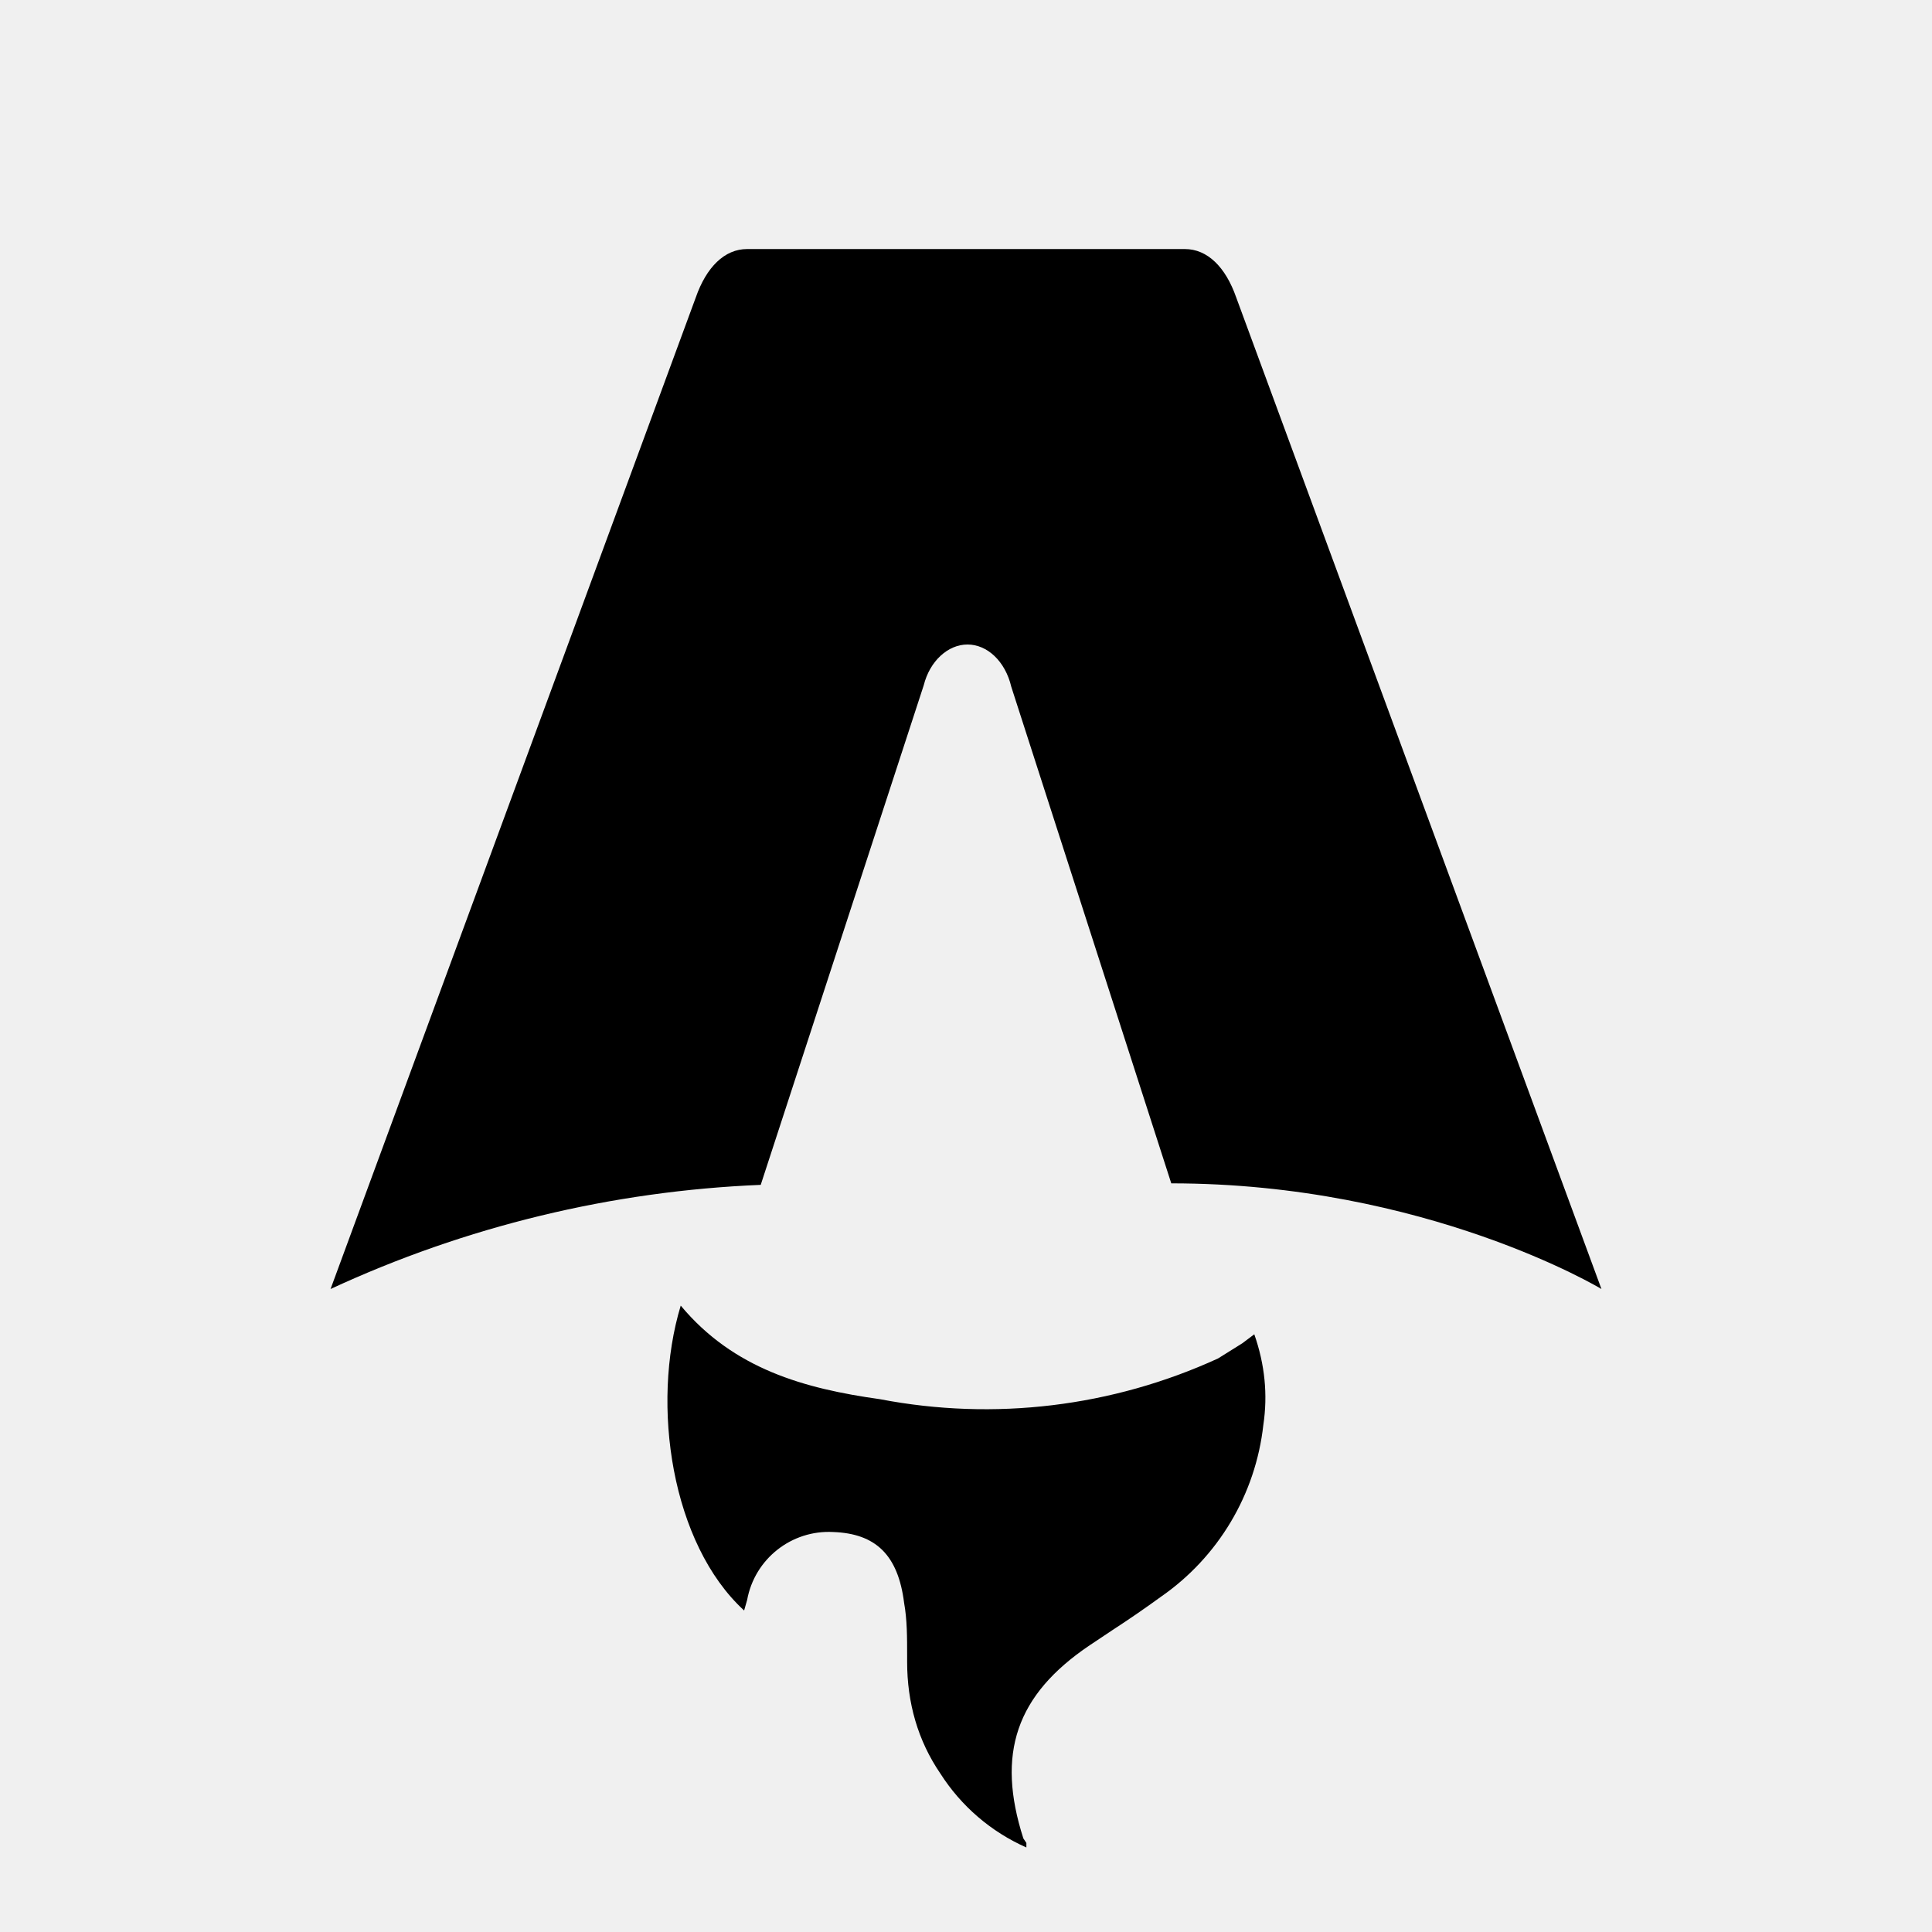
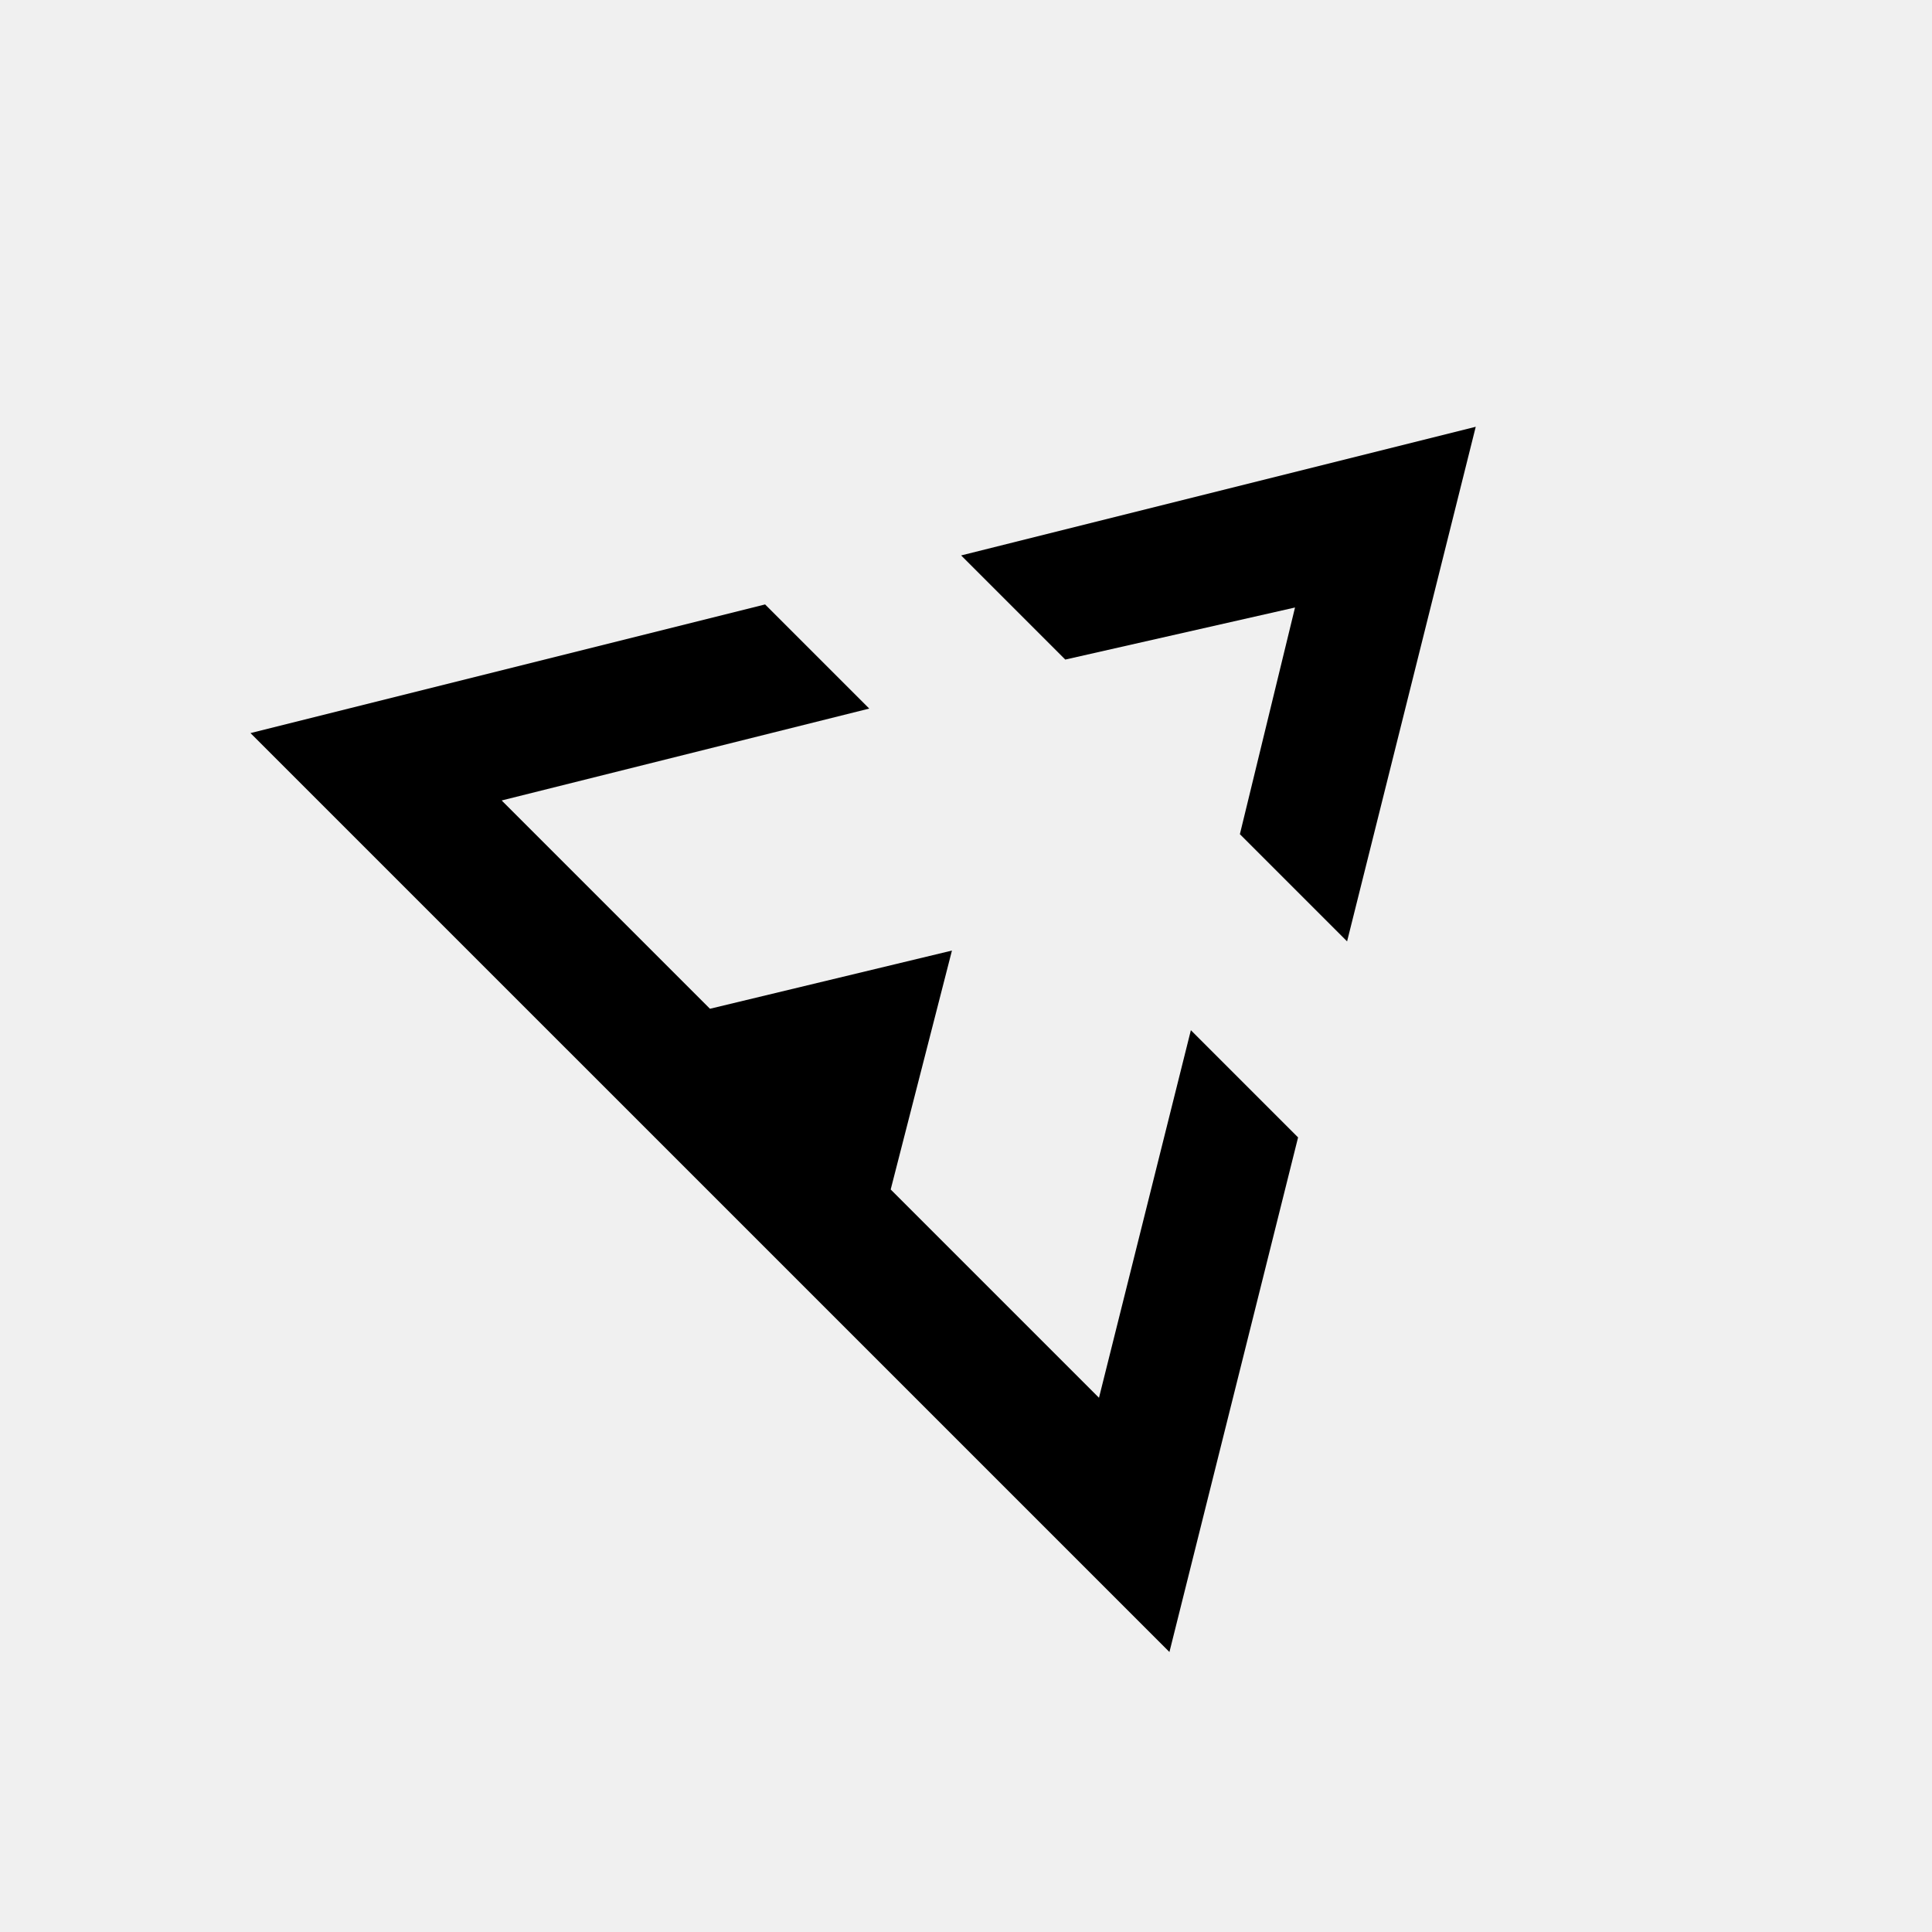
- <svg xmlns="http://www.w3.org/2000/svg" fill="none" viewBox="0 0 128 128">
-   <path d="M50.4 78.5a75.1 75.1 0 0 0-28.5 6.9l24.2-65.7c.7-2 1.9-3.2 3.4-3.2h29c1.5 0 2.7 1.2 3.4 3.2l24.2 65.7s-11.6-7-28.5-7L67 45.5c-.4-1.7-1.6-2.8-2.9-2.8-1.3 0-2.5 1.1-2.9 2.7L50.4 78.5Zm-1.1 28.2Zm-4.2-20.2c-2 6.6-.6 15.8 4.2 20.2a17.5 17.5 0 0 1 .2-.7 5.5 5.5 0 0 1 5.7-4.5c2.8.1 4.3 1.5 4.7 4.7.2 1.1.2 2.3.2 3.5v.4c0 2.7.7 5.2 2.2 7.4a13 13 0 0 0 5.7 4.9v-.3l-.2-.3c-1.8-5.6-.5-9.5 4.4-12.8l1.5-1a73 73 0 0 0 3.2-2.2 16 16 0 0 0 6.8-11.4c.3-2 .1-4-.6-6l-.8.6-1.6 1a37 37 0 0 1-22.4 2.7c-5-.7-9.7-2-13.2-6.2Z" />
-   <style>
-         path { fill: #000; }
-         @media (prefers-color-scheme: dark) {
-             path { fill: #FFF; }
-         }
-     </style>
+ <svg xmlns="http://www.w3.org/2000/svg" viewBox="0 0 256 256" preserveAspectRatio="xMinYMin meet">
+   <path d="M178.496 124.737l-14.205-14.205 7.306-30.035-30.441 6.9-13.8-13.8 68.187-17.047-17.047 68.187z" />
+   <path d="M154.956 218.901L33.192 97.138 101.38 80.09l13.8 13.8-48.706 12.176 27.6 27.6 32.064-7.712-8.117 31.658 27.6 27.6 12.176-48.705 14.205 14.206-17.046 68.187z" />
</svg>
